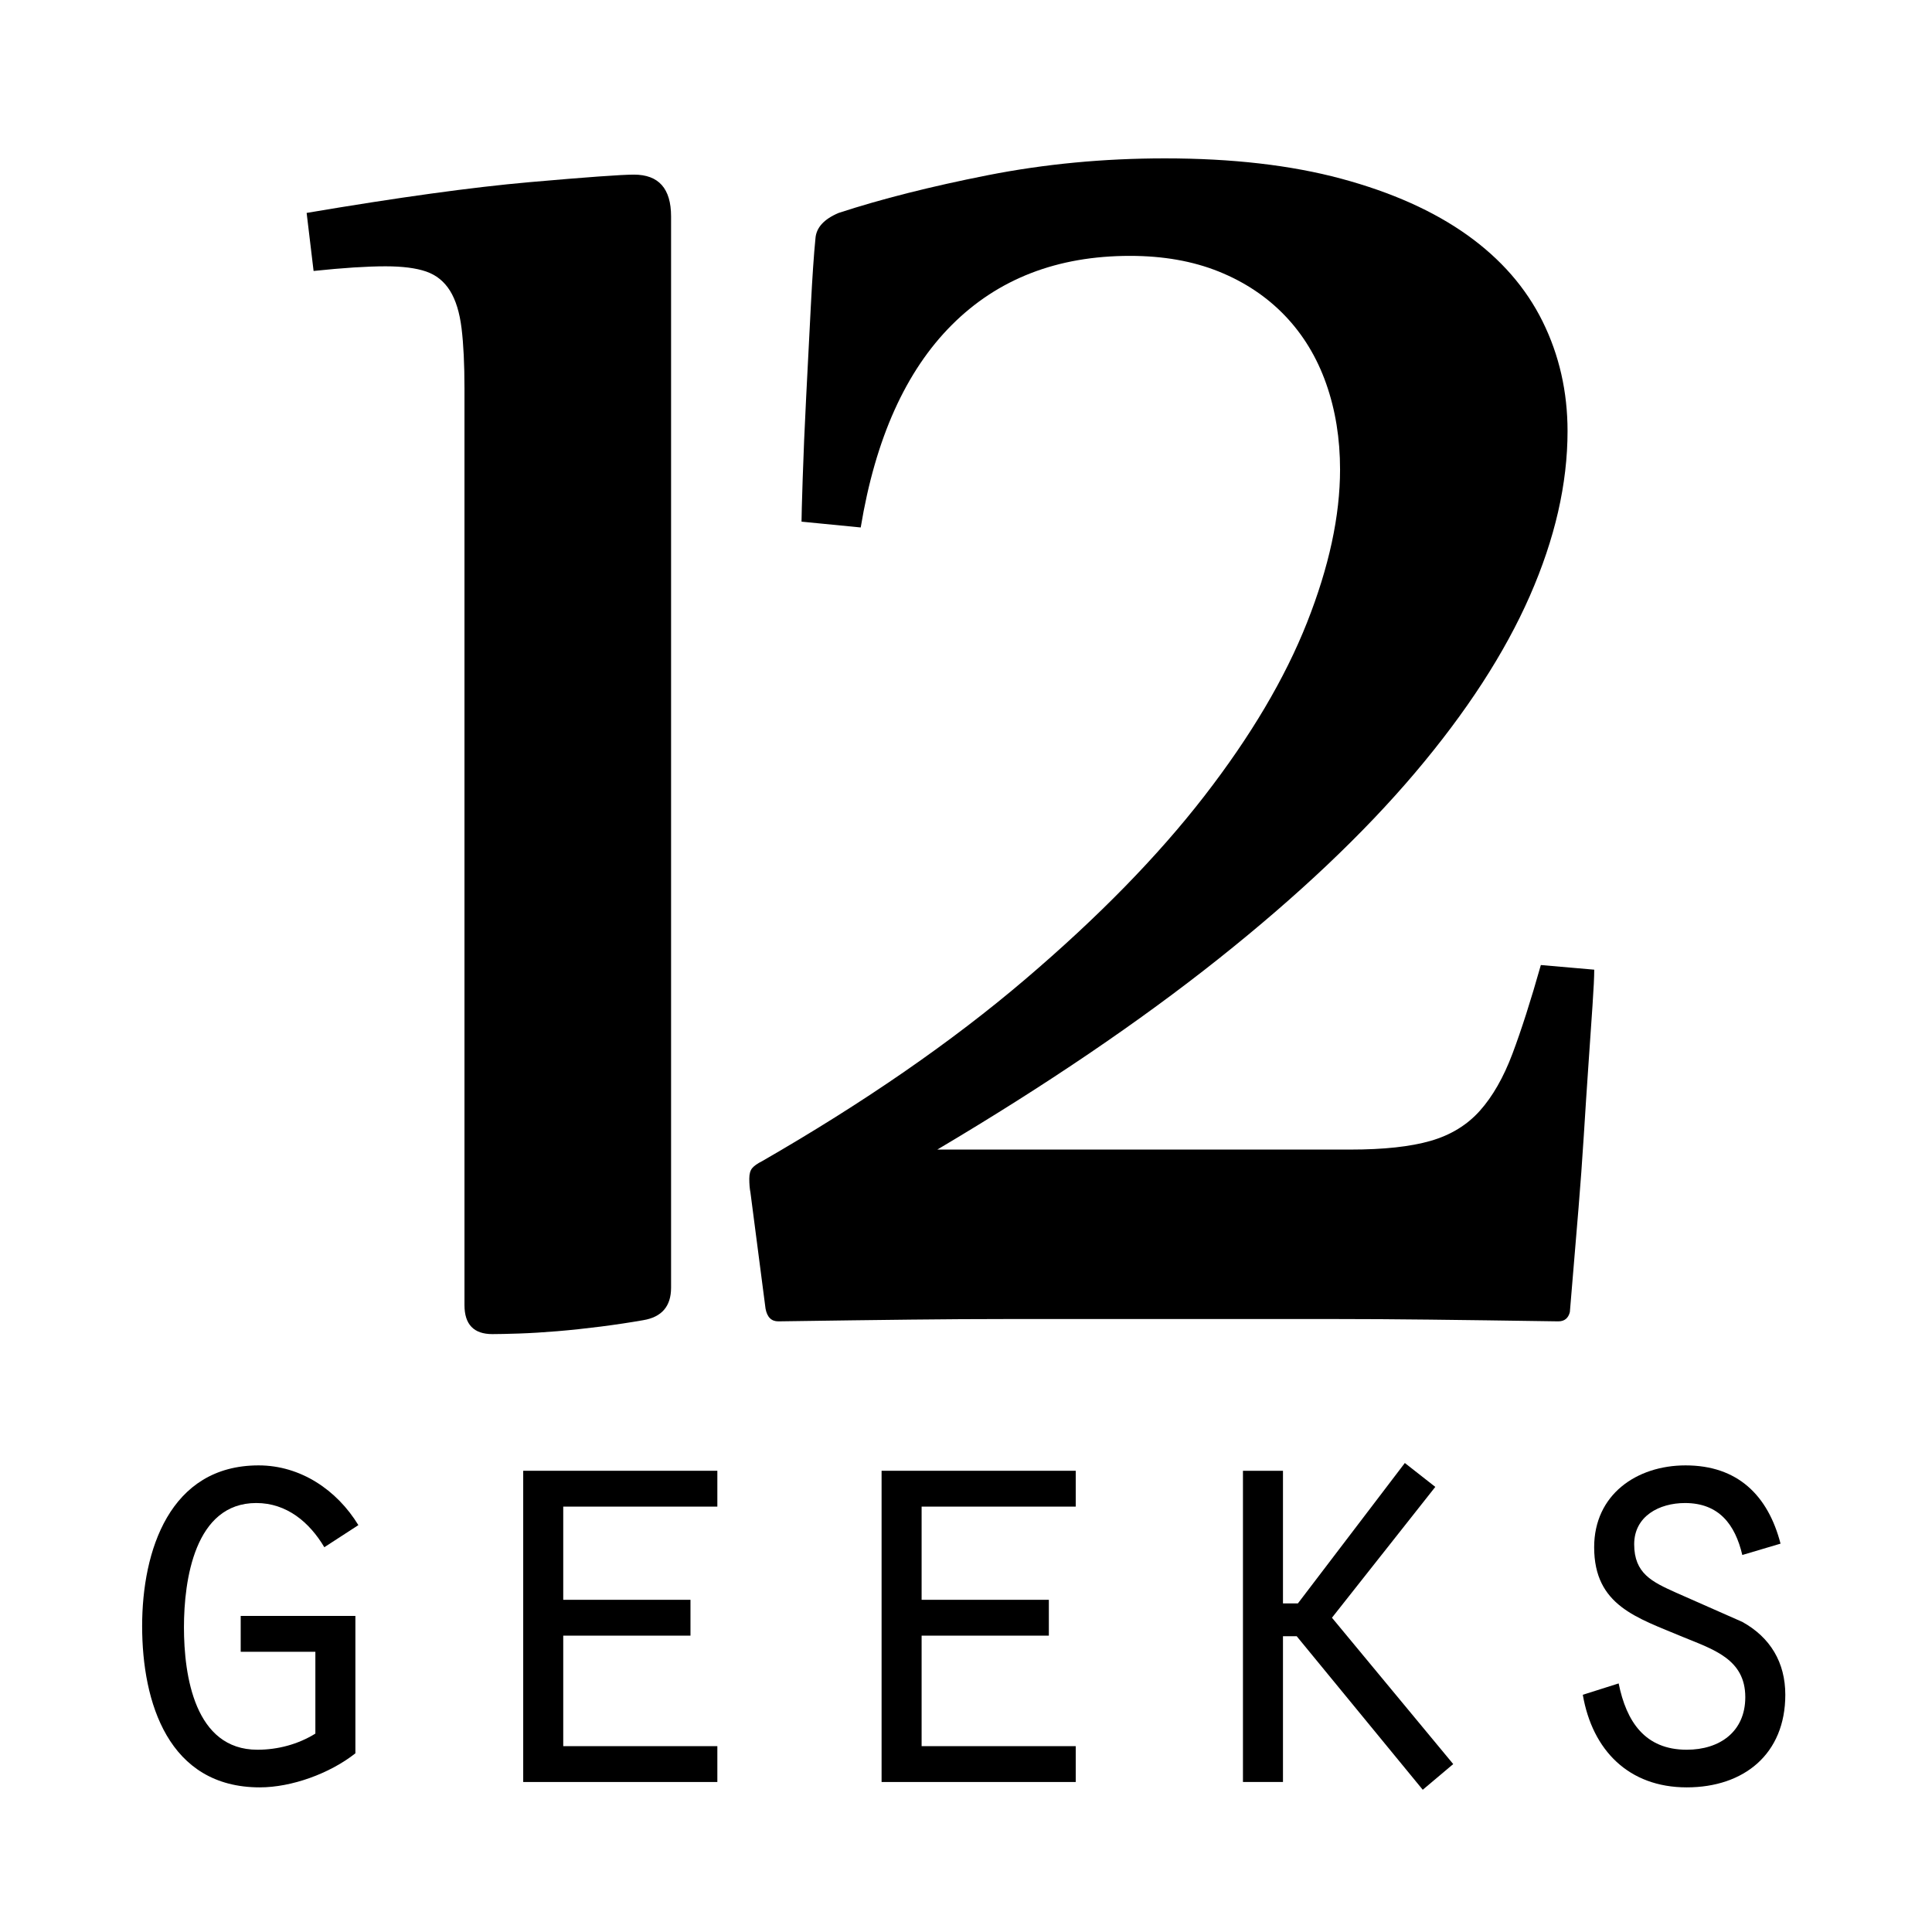
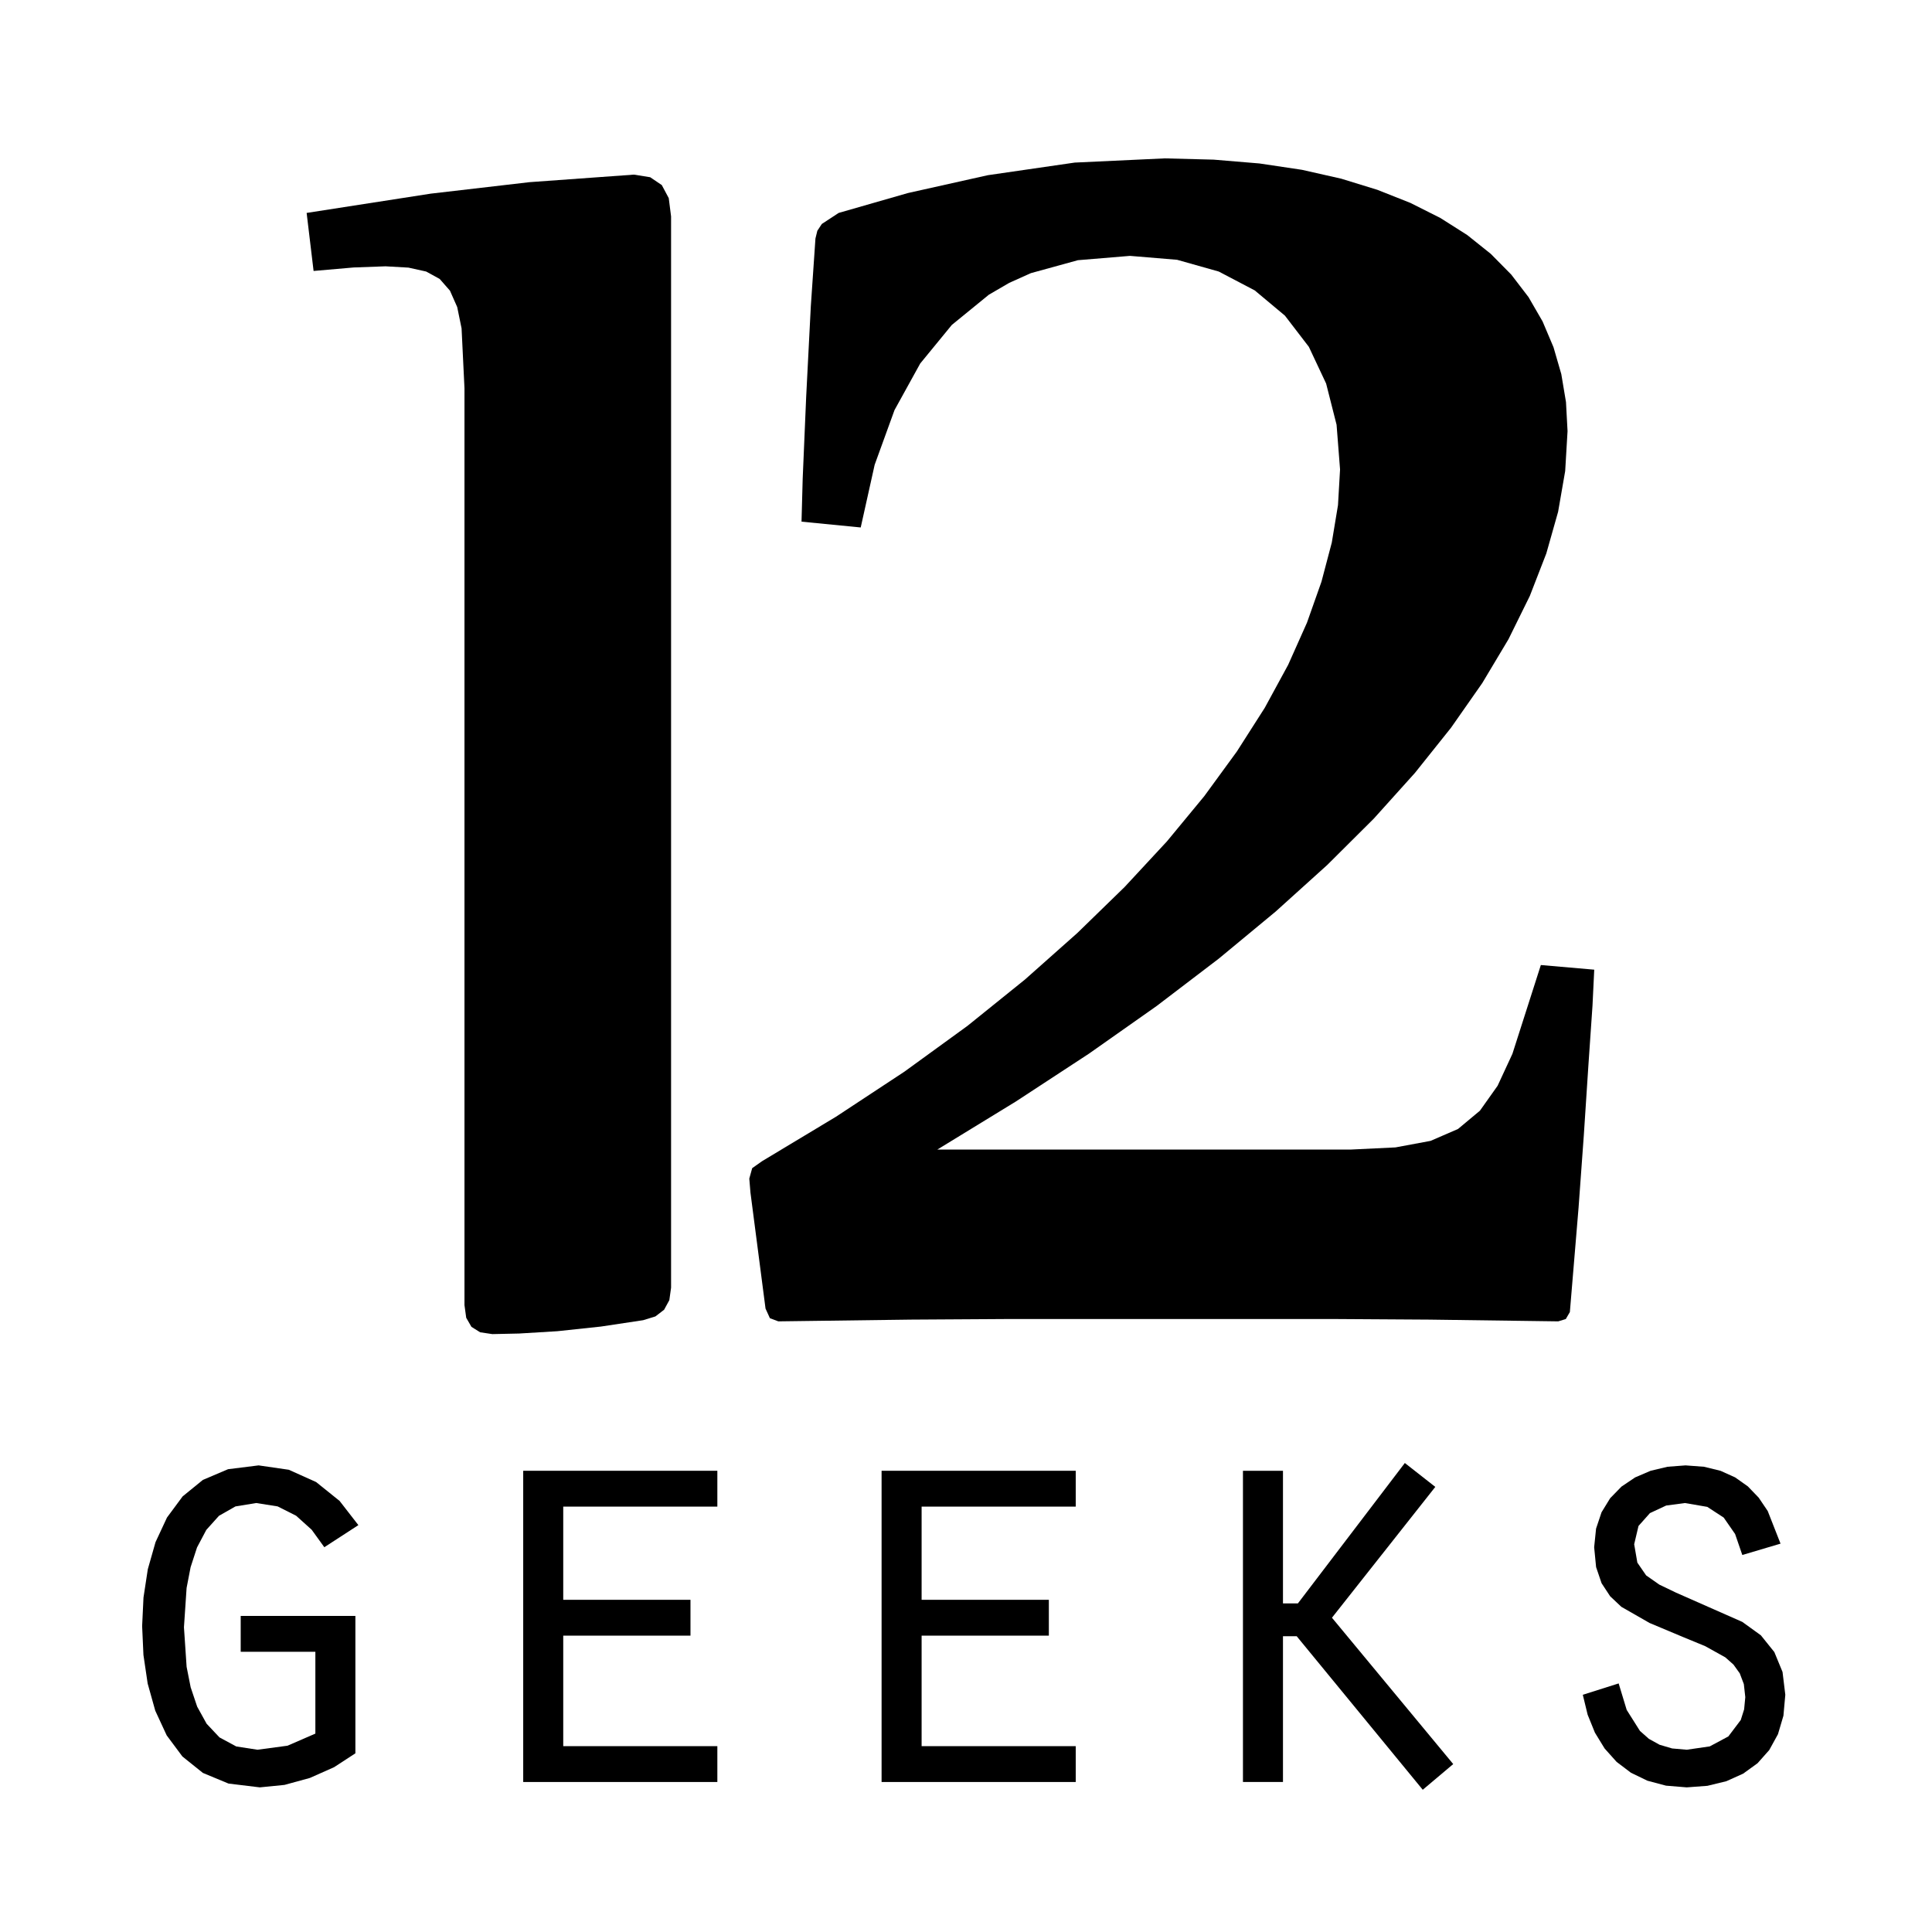
- <svg xmlns="http://www.w3.org/2000/svg" version="1.1" id="Layer_1" x="0px" y="0px" width="234px" height="234px" viewBox="0 0 234 234" enable-background="new 0 0 234 234" xml:space="preserve">
+ <svg xmlns="http://www.w3.org/2000/svg" xml:space="preserve" enable-background="new 0 0 234 234" viewBox="0 0 234 234" height="234px" width="234px" y="0px" x="0px" id="Layer_1" version="1.1">
  <defs id="defs19" />
-   <path fill="none" d="M37.981,32.818c1.779-0.187,3.396-0.327,4.85-0.422c1.452-0.092,2.741-0.141,3.866-0.141  c2.06,0,3.701,0.211,4.92,0.633c1.217,0.422,2.179,1.195,2.882,2.319c0.703,1.125,1.171,2.649,1.406,4.569  c0.233,1.922,0.351,4.336,0.351,7.24V158.07c0,2.341,1.125,3.514,3.374,3.514c0.749,0,1.827-0.024,3.233-0.07  c1.406-0.048,2.952-0.141,4.639-0.281c1.687-0.14,3.444-0.329,5.272-0.562c1.827-0.235,3.536-0.492,5.131-0.773  c2.249-0.373,3.374-1.687,3.374-3.936V26.211c0-3.374-1.5-5.061-4.498-5.061c-1.5,0-5.717,0.305-12.652,0.914  c-6.937,0.611-15.933,1.852-26.99,3.725L37.981,32.818z" id="path3" style="fill:#000000;fill-opacity:1" />
-   <path fill="none" d="M104.248,63.885c1.779-10.776,5.458-18.953,11.035-24.53c5.575-5.575,12.768-8.364,21.578-8.364  c4.028,0,7.613,0.633,10.754,1.898c3.139,1.265,5.81,3.047,8.013,5.342c2.201,2.298,3.866,5.039,4.99,8.224  c1.125,3.187,1.687,6.655,1.687,10.403c0,5.623-1.335,11.808-4.006,18.556c-2.671,6.748-6.818,13.754-12.441,21.016  c-5.623,7.264-12.863,14.668-21.719,22.211c-8.856,7.545-19.47,14.879-31.84,22c-0.562,0.281-0.962,0.562-1.195,0.844  c-0.235,0.281-0.351,0.703-0.351,1.265c0,0.657,0.046,1.219,0.14,1.687l1.827,14.057c0.187,1.032,0.703,1.546,1.546,1.546  c6.466-0.094,11.808-0.165,16.026-0.211c4.217-0.048,8.013-0.07,11.386-0.07h40.345c3.279,0,6.98,0.022,11.105,0.07  c4.123,0.046,9.324,0.116,15.604,0.211c0.749,0,1.217-0.373,1.406-1.125c0.092-1.125,0.233-2.811,0.422-5.061  c0.187-2.249,0.398-4.78,0.633-7.591c0.233-2.812,0.444-5.715,0.633-8.716c0.187-2.998,0.373-5.856,0.562-8.575  c0.187-2.717,0.352-5.107,0.492-7.169c0.141-2.06,0.211-3.514,0.211-4.358l-6.466-0.562c-1.219,4.312-2.368,7.896-3.444,10.754  c-1.078,2.86-2.39,5.155-3.936,6.888c-1.546,1.735-3.538,2.952-5.974,3.655c-2.438,0.703-5.671,1.054-9.7,1.054h-50.045  c13.12-7.778,24.482-15.485,34.089-23.125c9.605-7.637,17.523-15.134,23.757-22.492c6.231-7.356,10.87-14.501,13.917-21.438  c3.044-6.934,4.569-13.587,4.569-19.962c0-4.779-1.008-9.208-3.022-13.284c-2.016-4.077-5.061-7.567-9.137-10.473  c-4.077-2.904-9.161-5.177-15.252-6.818c-6.093-1.639-13.214-2.46-21.367-2.46c-7.404,0-14.549,0.681-21.438,2.038  c-6.888,1.36-12.911,2.882-18.064,4.569c-1.781,0.751-2.719,1.781-2.812,3.093c-0.189,1.876-0.376,4.617-0.562,8.224  c-0.189,3.609-0.376,7.264-0.562,10.965c-0.189,3.703-0.329,7.007-0.422,9.91c-0.094,2.906-0.141,4.639-0.141,5.201L104.248,63.885z  " id="path5" style="fill:#000000;fill-opacity:1" />
-   <path fill="none" d="M43.044,195.718H29.153v4.341h9.044v9.912c-2.098,1.302-4.558,1.953-7.018,1.953  c-7.597,0-8.899-8.971-8.899-14.832c0-5.716,1.302-15.049,8.754-15.049c3.69,0,6.439,2.315,8.248,5.354l4.124-2.677  c-2.605-4.269-7.018-7.235-12.083-7.235c-10.78,0-14.108,10.346-14.108,19.462c0,9.261,3.183,19.535,14.253,19.535  c3.835,0,8.465-1.664,11.576-4.124V195.718z" id="path7" style="fill:#000000;fill-opacity:1" />
-   <path fill="none" d="M63.37,215.832h23.514v-4.341H68.218v-13.385h15.411v-4.341H68.218v-11.287h18.666v-4.341H63.37V215.832z" id="path9" style="fill:#000000;fill-opacity:1" />
-   <path fill="none" d="M106.776,215.832h23.514v-4.341h-18.666v-13.385h15.411v-4.341h-15.411v-11.287h18.666v-4.341h-23.514V215.832z  " id="path11" style="fill:#000000;fill-opacity:1" />
-   <path fill="none" d="M155.391,178.137h-4.847v37.694h4.847v-17.653h1.664l15.266,18.594l3.69-3.111l-14.687-17.726l12.517-15.845  l-3.69-2.894L157.2,194.199h-1.809V178.137z" id="path13" style="fill:#000000;fill-opacity:1" />
-   <path fill="none" d="M191.706,205.268c1.158,6.729,5.571,11.214,12.589,11.214c6.946,0,11.938-4.052,11.938-11.214  c0-3.907-1.809-6.946-5.209-8.827l-8.031-3.545c-2.894-1.302-5.064-2.315-5.064-5.86c0-3.4,3.039-4.992,6.15-4.992  c4.124,0,6.077,2.605,6.946,6.294l4.63-1.375c-1.519-5.86-5.209-9.478-11.504-9.478c-5.933,0-11.07,3.545-11.07,9.912  c0,7.09,5.209,8.537,10.708,10.853c3.69,1.519,7.597,2.677,7.597,7.307c0,4.196-3.111,6.367-7.09,6.367  c-5.064,0-7.307-3.4-8.248-8.031L191.706,205.268z" id="path15" style="fill:#000000;fill-opacity:1" />
+   <path fill="none" style="fill:#000000;fill-opacity:1" id="path3" d="M37.981 32.818L42.831 32.396L46.697 32.255L49.472 32.413L51.617 32.888L53.251 33.784L54.499 35.207L55.377 37.193L55.905 39.776L56.256 47.016L56.256 158.07L56.467 159.607L57.1 160.705L58.154 161.364L59.63 161.584L62.863 161.514L67.502 161.233L72.774 160.671L77.905 159.898L79.381 159.442L80.435 158.633L81.068 157.473L81.279 155.962L81.279 26.211L80.998 23.997L80.154 22.415L78.749 21.466L76.781 21.15L64.129 22.064L52.179 23.453L37.139 25.789L37.981 32.818L37.981 32.818" />
+   <path style="fill:#000000;fill-opacity:1" id="path5" d="M104.248 63.885L105.938 56.29L108.341 49.67L111.456 44.025L115.283 39.355L119.768 35.696L122.237 34.259L124.859 33.082L130.557 31.514L136.861 30.991L142.571 31.466L147.615 32.889L151.972 35.174L155.628 38.231L158.527 42.01L160.618 46.455L161.883 51.446L162.305 56.858L162.055 61.181L161.304 65.714L160.052 70.459L158.299 75.414L156.019 80.523L153.185 85.729L149.798 91.032L145.858 96.43L141.338 101.904L136.211 107.431L130.478 113.01L124.139 118.641L117.167 124.26L109.537 129.8L101.247 135.26L92.299 140.641L91.104 141.485L90.753 142.75L90.893 144.437L92.72 158.494L93.247 159.654L94.266 160.04L110.292 159.829L121.678 159.759L162.023 159.759L173.128 159.829L188.732 160.04L189.645 159.76L190.138 158.915L190.56 153.854L191.193 146.263L191.826 137.547L192.388 128.972L192.88 121.803L193.091 117.445L186.625 116.883L183.181 127.637L181.388 131.504L179.245 134.525L176.592 136.739L173.271 138.18L169.018 138.971L163.571 139.234L113.526 139.234L123.036 133.414L131.888 127.62L140.081 121.852L147.615 116.109L154.502 110.407L160.758 104.758L166.381 99.162L171.372 93.617L175.747 88.14L179.524 82.741L182.705 77.421L185.289 72.179L187.287 67.031L188.715 61.988L189.572 57.05L189.858 52.217L189.669 48.698L189.102 45.311L188.158 42.056L186.836 38.933L185.131 35.985L183.04 33.257L180.563 30.749L177.699 28.46L174.452 26.4L170.828 24.577L166.826 22.991L162.447 21.642L157.684 20.566L152.536 19.797L147.001 19.336L141.08 19.182L130.168 19.692L119.642 21.22L109.959 23.382L101.578 25.789L99.539 27.125L98.994 27.951L98.766 28.882L98.204 37.106L97.642 48.071L97.22 57.981L97.079 63.182L104.248 63.885L104.248 63.885" fill="none" />
+   <path style="fill:#000000;fill-opacity:1" id="path7" d="M43.044 195.718L29.153 195.718L29.153 200.059L38.197 200.059L38.197 209.971L34.824 211.436L31.179 211.924L28.615 211.527L26.584 210.431L25.025 208.776L23.881 206.706L23.093 204.361L22.602 201.882L22.28 197.092L22.6 192.329L23.085 189.818L23.863 187.424L24.989 185.297L26.522 183.591L28.518 182.455L31.034 182.043L33.625 182.452L35.863 183.58L37.749 185.278L39.282 187.397L43.406 184.72L41.131 181.789L38.287 179.502L34.981 178.015L31.323 177.485L27.622 177.947L24.571 179.244L22.122 181.239L20.227 183.798L18.836 186.783L17.903 190.06L17.379 193.493L17.215 196.947L17.373 200.445L17.885 203.906L18.806 207.198L20.19 210.187L22.094 212.743L24.571 214.732L27.677 216.022L31.468 216.482L34.457 216.184L37.528 215.343L40.462 214.04L43.044 212.358L43.044 195.718L43.044 195.718" fill="none" />
+   <path style="fill:#000000;fill-opacity:1" id="path9" d="M63.37,215.832h23.514v-4.341H68.218v-13.385h15.411v-4.341H68.218v-11.287h18.666v-4.341H63.37V215.832z" fill="none" />
+   <path style="fill:#000000;fill-opacity:1" id="path11" d="M106.776,215.832h23.514v-4.341h-18.666v-13.385h15.411v-4.341h-15.411v-11.287h18.666v-4.341h-23.514V215.832z  " fill="none" />
+   <path style="fill:#000000;fill-opacity:1" id="path13" d="M155.391,178.137h-4.847v37.694h4.847v-17.653h1.664l15.266,18.594l3.69-3.111l-14.687-17.726l12.517-15.845  l-3.69-2.894L157.2,194.199h-1.809V178.137z" fill="none" />
+   <path style="fill:#000000;fill-opacity:1" id="path15" d="M191.706 205.268L192.292 207.682L193.175 209.859L194.348 211.773L195.803 213.398L197.533 214.708L199.53 215.676L201.787 216.276L204.295 216.482L206.802 216.294L209.091 215.737L211.125 214.822L212.869 213.561L214.287 211.964L215.344 210.042L216.005 207.806L216.233 205.268L215.897 202.505L214.904 200.095L213.272 198.064L211.024 196.441L202.993 192.896L200.981 191.93L199.376 190.807L198.313 189.264L197.929 187.036L198.452 184.822L199.837 183.265L201.806 182.346L204.079 182.044L206.782 182.509L208.773 183.808L210.153 185.798L211.025 188.338L215.655 186.963L214.102 183.01L213.007 181.389L211.694 180.026L210.157 178.939L208.391 178.142L206.39 177.652L204.151 177.485L201.972 177.65L199.918 178.138L198.041 178.942L196.391 180.053L195.019 181.463L193.976 183.162L193.313 185.143L193.081 187.397L193.316 189.804L193.981 191.758L195.019 193.336L196.373 194.614L199.796 196.574L203.789 198.25L206.533 199.381L208.971 200.737L209.955 201.611L210.718 202.676L211.211 203.976L211.386 205.557L211.245 207.035L210.838 208.322L209.333 210.314L207.082 211.519L204.296 211.924L202.526 211.769L201.003 211.32L199.709 210.604L198.626 209.645L197.022 207.102L196.048 203.893L191.706 205.268L191.706 205.268" fill="none" />
</svg>
